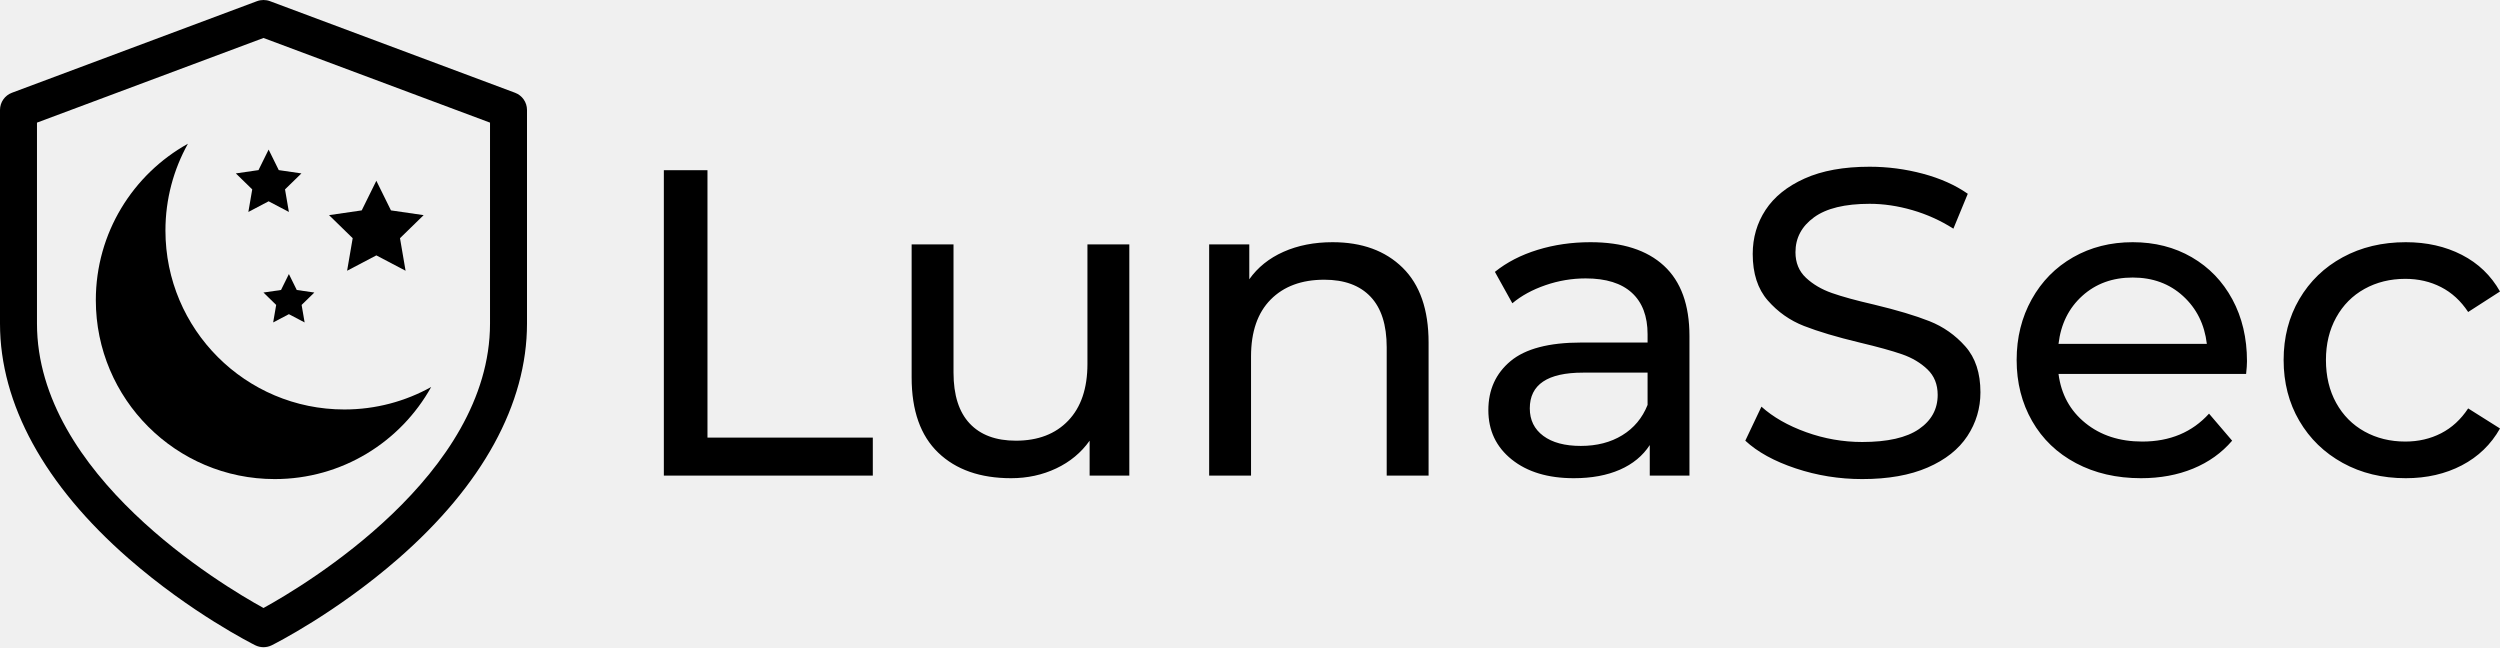
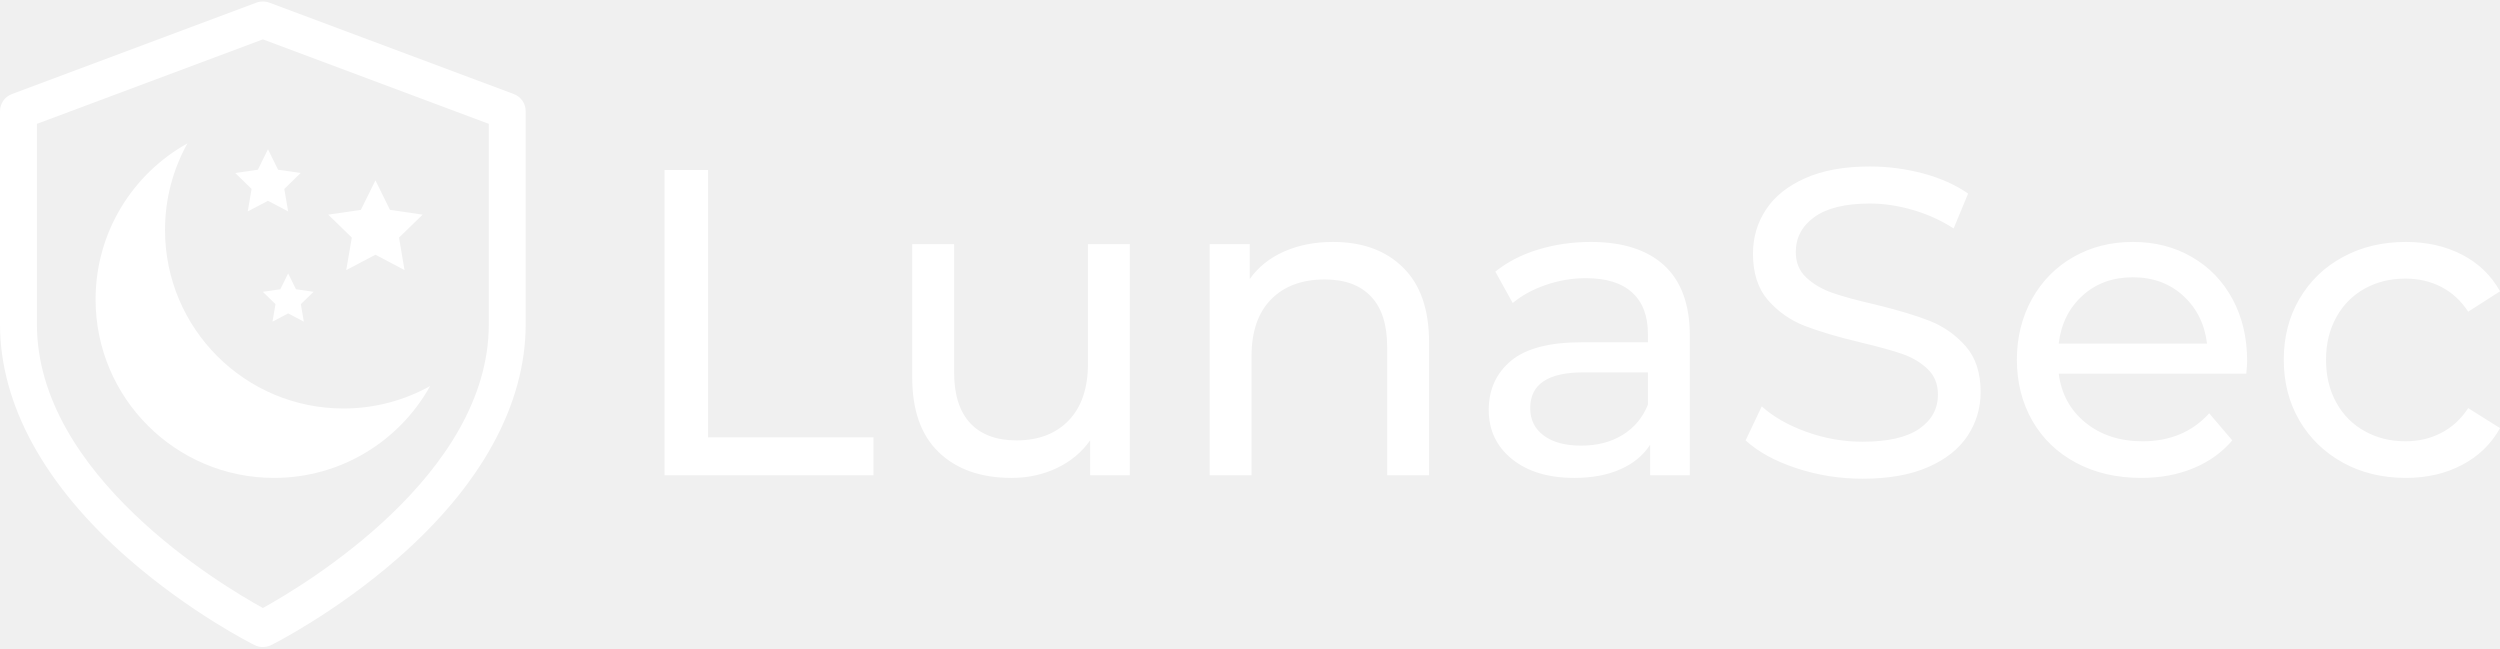
- <svg xmlns="http://www.w3.org/2000/svg" viewBox="1702.474 601.069 410.143 106.176" width="5000" height="1294.378" preserveAspectRatio="none">
-   <defs />
-   <style>.aa6wX5RsvA3Ocolors-0 {fill:#000000;fill-opacity:1;}.aD6z1nYkhcolor {fill:#000000;fill-opacity:1;}.aD6z1nYkhstrokeColor-str {stroke:#C4C4C4;stroke-opacity:1;}.arF48gn-IP9colors-0 {fill:#000000;fill-opacity:1;}</style>
-   <g opacity="1" transform="rotate(0 1811.383 628.4218)">
-     <svg width="301.234" height="51.243" x="1811.383" y="628.422" version="1.1" preserveAspectRatio="none" viewBox="4.2 -28.32 168.36 28.64">
-       <g transform="matrix(1 0 0 1 0 0)" class="aD6z1nYkhcolor">
-         <path id="id-D6z1nYkh7" d="M4.20 0L4.20-28L8.20-28L8.20-3.48L23.36-3.48L23.36 0L4.20 0Z M43.04-21.20L46.88-21.20L46.88 0L43.24 0L43.24-3.20Q42.08-1.56 40.18-0.66Q38.28 0.24 36.04 0.24L36.04 0.24Q31.80 0.24 29.36-2.10Q26.92-4.44 26.92-9L26.92-9L26.92-21.20L30.76-21.20L30.76-9.44Q30.76-6.36 32.24-4.78Q33.72-3.20 36.48-3.20L36.48-3.20Q39.52-3.20 41.28-5.04Q43.04-6.88 43.04-10.24L43.04-10.24L43.04-21.20Z M65.52-21.40Q69.56-21.40 71.94-19.06Q74.32-16.72 74.32-12.20L74.32-12.20L74.32 0L70.48 0L70.48-11.76Q70.48-14.84 69-16.40Q67.52-17.96 64.76-17.96L64.76-17.96Q61.64-17.96 59.84-16.14Q58.04-14.32 58.04-10.92L58.04-10.92L58.04 0L54.20 0L54.20-21.20L57.88-21.20L57.88-18Q59.04-19.64 61.02-20.52Q63-21.40 65.52-21.40L65.52-21.40Z M89.16-21.40Q93.56-21.40 95.90-19.24Q98.24-17.08 98.24-12.80L98.24-12.80L98.24 0L94.60 0L94.60-2.80Q93.64-1.32 91.86-0.54Q90.08 0.24 87.64 0.24L87.64 0.24Q84.08 0.24 81.94-1.48Q79.80-3.20 79.80-6L79.80-6Q79.80-8.80 81.84-10.50Q83.88-12.20 88.32-12.20L88.32-12.20L94.40-12.20L94.40-12.96Q94.40-15.44 92.96-16.76Q91.52-18.08 88.72-18.08L88.72-18.08Q86.84-18.08 85.04-17.46Q83.24-16.84 82.00-15.80L82.00-15.80L80.40-18.68Q82.04-20 84.32-20.70Q86.60-21.40 89.16-21.40L89.16-21.40ZM88.28-2.72Q90.48-2.72 92.08-3.70Q93.68-4.68 94.40-6.48L94.40-6.48L94.40-9.44L88.48-9.44Q83.60-9.44 83.60-6.16L83.60-6.16Q83.60-4.56 84.84-3.64Q86.08-2.72 88.28-2.72L88.28-2.72Z M114.08 0.32Q110.92 0.32 107.98-0.66Q105.04-1.64 103.36-3.20L103.36-3.20L104.84-6.32Q106.44-4.88 108.94-3.98Q111.44-3.08 114.08-3.08L114.08-3.08Q117.56-3.08 119.28-4.26Q121.00-5.44 121.00-7.40L121.00-7.40Q121.00-8.84 120.06-9.74Q119.12-10.64 117.74-11.12Q116.36-11.60 113.84-12.20L113.84-12.20Q110.68-12.96 108.74-13.72Q106.80-14.48 105.42-16.06Q104.04-17.64 104.04-20.32L104.04-20.32Q104.04-22.56 105.22-24.36Q106.40-26.16 108.80-27.24Q111.20-28.32 114.76-28.32L114.76-28.32Q117.24-28.32 119.64-27.68Q122.04-27.04 123.76-25.84L123.76-25.84L122.44-22.64Q120.68-23.76 118.68-24.34Q116.68-24.92 114.76-24.92L114.76-24.92Q111.36-24.92 109.66-23.68Q107.96-22.44 107.96-20.48L107.96-20.48Q107.96-19.04 108.92-18.14Q109.88-17.24 111.30-16.74Q112.72-16.24 115.16-15.68L115.16-15.68Q118.32-14.92 120.24-14.16Q122.16-13.40 123.54-11.84Q124.92-10.28 124.92-7.64L124.92-7.64Q124.92-5.44 123.72-3.62Q122.52-1.80 120.08-0.74Q117.64 0.32 114.08 0.32L114.08 0.32Z M149.36-10.48Q149.36-10.04 149.28-9.32L149.28-9.32L132.08-9.32Q132.44-6.52 134.54-4.82Q136.64-3.12 139.76-3.12L139.76-3.12Q143.56-3.12 145.88-5.68L145.88-5.68L148.00-3.20Q146.56-1.52 144.42-0.64Q142.28 0.24 139.64 0.24L139.64 0.24Q136.28 0.24 133.68-1.14Q131.08-2.52 129.66-5Q128.24-7.48 128.24-10.60L128.24-10.60Q128.24-13.68 129.62-16.16Q131.00-18.64 133.42-20.02Q135.84-21.40 138.88-21.40L138.88-21.40Q141.92-21.40 144.30-20.02Q146.68-18.64 148.02-16.16Q149.36-13.68 149.36-10.48L149.36-10.48ZM138.88-18.16Q136.12-18.16 134.26-16.48Q132.40-14.80 132.08-12.08L132.08-12.08L145.68-12.08Q145.36-14.76 143.50-16.46Q141.64-18.16 138.88-18.16L138.88-18.16Z M163.92 0.24Q160.68 0.24 158.14-1.16Q155.60-2.56 154.16-5.02Q152.72-7.48 152.72-10.60L152.72-10.60Q152.72-13.72 154.16-16.18Q155.60-18.64 158.14-20.02Q160.68-21.40 163.92-21.40L163.92-21.40Q166.80-21.40 169.06-20.24Q171.32-19.08 172.56-16.88L172.56-16.88L169.64-15Q168.64-16.52 167.16-17.28Q165.68-18.04 163.88-18.04L163.88-18.04Q161.80-18.04 160.14-17.12Q158.48-16.20 157.54-14.50Q156.60-12.80 156.60-10.60L156.60-10.60Q156.60-8.36 157.54-6.66Q158.48-4.96 160.14-4.04Q161.80-3.12 163.88-3.12L163.88-3.12Q165.68-3.12 167.16-3.88Q168.64-4.64 169.64-6.16L169.64-6.16L172.56-4.32Q171.32-2.12 169.06-0.94Q166.80 0.24 163.92 0.24L163.92 0.24Z" />
-       </g>
-     </svg>
-   </g>
-   <g opacity="1" transform="rotate(0 1702.474 601.0692)">
-     <svg width="86.458" height="106.176" x="1702.474" y="601.069" version="1.1" preserveAspectRatio="none" viewBox="43 30 114 139.999">
-       <g transform="matrix(1 0 0 1 0 0)">
-         <g>
-           <path d="M154.409 50.063l-53-19.809a4.031 4.031 0 0 0-2.818 0l-53 19.809A3.972 3.972 0 0 0 43 53.78V100c0 17.375 9.634 34.96 27.86 50.855 13.481 11.757 26.786 18.444 27.346 18.724a4.038 4.038 0 0 0 3.588-.001c.56-.279 13.864-6.967 27.346-18.724C147.366 134.96 157 117.375 157 100V53.78a3.972 3.972 0 0 0-2.591-3.717zM149 100c0 32.697-39.966 56.55-49 61.522-9.034-4.972-49-28.825-49-61.522V56.529l49-18.314 49 18.314V100z" data-color="1" class="arF48gn-IP9colors-0" />
-         </g>
-       </g>
-     </svg>
-   </g>
-   <g opacity="1" transform="rotate(0 1718.195 624.6491)">
-     <svg width="55.017" height="55.016" x="1718.195" y="624.649" version="1.1" preserveAspectRatio="none" viewBox="1.386 1.31 96.789 96.788">
-       <g transform="matrix(1 0 0 1 0 0)" class="aa6wX5RsvA3Ocolors-0">
-         <path d="M98.175,71.521c-7.422,4.127-15.963,6.488-25.059,6.488c-28.519,0-51.639-23.121-51.639-51.639  c0-9.097,2.359-17.637,6.489-25.06c-15.851,8.815-26.58,25.726-26.58,45.15c0,28.517,23.12,51.638,51.639,51.638  C72.449,98.1,89.359,87.369,98.175,71.521z" />
-         <polygon points="82.348,12 86.565,20.548 96,21.919 89.175,28.573 90.785,37.97 82.348,33.534 73.909,37.97   75.521,28.573 68.694,21.919 78.129,20.548 " />
-         <polygon points="57.109,38.922 59.378,43.52 64.452,44.256 60.781,47.836 61.648,52.891 57.109,50.503 52.57,52.891   53.437,47.836 49.766,44.256 54.841,43.52 " />
-         <polygon points="51.259,3 54.183,8.925 60.722,9.875 55.991,14.488 57.107,21 51.259,17.925 45.41,21 46.527,14.488   41.796,9.875 48.335,8.925 " />
-       </g>
-     </svg>
-   </g>
+ <svg xmlns="http://www.w3.org/2000/svg" width="1249" height="324" viewBox="0 0 1249 324" fill="none">
+   <path d="M331.999 237.445V84.939H353.764V218.507H436.378V237.445H331.999ZM543.545 121.98H564.459V237.445H544.629V220.02C540.416 225.956 534.886 230.573 527.99 233.848C521.077 237.125 513.545 238.762 505.396 238.762C490.037 238.762 477.908 234.487 469.056 225.977C460.163 217.489 455.738 204.979 455.738 188.448V121.98H476.675V186.043C476.675 197.189 479.355 205.658 484.737 211.424C490.079 217.125 497.801 220.02 507.801 220.02C518.864 220.02 527.587 216.657 533.99 209.977C540.331 203.319 543.545 193.893 543.545 181.68V121.98ZM666.01 120.873C680.645 120.873 692.348 125.129 700.944 133.639C709.604 142.107 713.964 154.576 713.964 171V237.445H693.029V173.382C693.029 162.211 690.369 153.786 684.923 148.107C679.564 142.446 671.881 139.618 661.861 139.618C650.518 139.618 641.607 142.914 635.074 149.531C628.543 156.127 625.264 165.617 625.264 178V237.445H604.351V121.98H624.371V139.404C628.584 133.425 634.308 128.893 641.479 125.681C648.69 122.469 656.88 120.873 666.01 120.873ZM794.792 120.873C810.728 120.873 822.98 124.811 831.493 132.639C839.961 140.491 844.233 152.17 844.233 167.724V237.446H824.404V222.19C820.917 227.573 815.94 231.657 809.449 234.487C803.004 237.339 795.345 238.762 786.47 238.762C773.578 238.762 763.194 235.635 755.429 229.381C747.687 223.125 743.771 214.955 743.771 204.785C743.771 194.615 747.514 186.445 754.9 180.254C762.322 174.086 774.067 171 790.195 171H823.299V166.85C823.299 157.83 820.683 150.937 815.447 146.171C810.216 141.362 802.515 138.98 792.344 138.98C785.511 138.98 778.856 140.086 772.323 142.342C765.791 144.576 760.281 147.616 755.748 151.383L747.066 135.702C753.023 130.916 760.107 127.234 768.387 124.703C776.684 122.172 785.452 120.873 794.792 120.873ZM789.962 222.637C797.983 222.637 804.876 220.85 810.663 217.276C816.447 213.743 820.683 208.68 823.299 202.147V186.043H791.089C773.343 186.043 764.495 191.977 764.495 203.891C764.495 209.7 766.727 214.254 771.279 217.616C775.725 220.955 781.96 222.637 789.962 222.637ZM930.485 239.168C919.063 239.168 907.935 237.402 897.276 233.848C886.594 230.295 878.232 225.657 872.106 220.02L880.171 203.02C885.978 208.254 893.445 212.51 902.507 215.764C911.596 219.039 920.912 220.678 930.485 220.678C943.147 220.678 952.57 218.551 958.828 214.233C965.059 209.956 968.186 204.254 968.186 197.128C968.186 191.894 966.505 187.681 963.06 184.382C959.676 181.128 955.445 178.616 950.443 176.851C945.444 175.128 938.337 173.171 929.23 171.001C917.722 168.255 908.464 165.447 901.425 162.724C894.381 159.938 888.361 155.704 883.298 149.98C878.319 144.235 875.785 136.513 875.785 126.748C875.785 118.641 877.957 111.301 882.234 104.769C886.507 98.217 893.04 92.982 901.744 89.087C910.468 85.152 921.273 83.173 934.21 83.173C943.211 83.173 952.08 84.345 960.763 86.64C969.528 89.026 976.973 92.324 983.272 96.706L976.037 114.13C969.679 110.044 962.827 106.96 955.573 104.874C948.274 102.747 941.167 101.684 934.211 101.684C921.849 101.684 912.614 103.982 906.401 108.472C900.234 112.982 897.172 118.747 897.172 125.896C897.172 131.129 898.893 135.384 902.403 138.64C905.871 141.896 910.19 144.427 915.362 146.278C920.51 148.065 927.531 150.001 936.36 152.023C947.868 154.81 957.061 157.555 964.041 160.298C971.017 163.065 977.019 167.277 982.04 172.958C987.017 178.616 989.526 186.255 989.526 195.851C989.526 203.808 987.358 211.126 983.016 217.722C978.634 224.339 972.015 229.574 963.187 233.404C954.318 237.273 943.422 239.168 930.485 239.168ZM1122.67 180.359C1122.67 181.957 1122.54 184.062 1122.23 186.679H1028.53C1029.87 196.849 1034.29 205.019 1041.95 211.189C1049.57 217.359 1059.06 220.466 1070.4 220.466C1084.18 220.466 1095.29 215.804 1103.72 206.487L1115.25 220.018C1110.06 226.102 1103.52 230.762 1095.74 233.954C1087.95 237.165 1079.31 238.761 1069.72 238.761C1057.57 238.761 1046.69 236.251 1037.29 231.251C1027.8 226.21 1020.55 219.21 1015.36 210.231C1010.21 201.188 1007.63 191.02 1007.63 179.7C1007.63 168.53 1010.16 158.444 1015.14 149.404C1020.19 140.403 1027.08 133.382 1035.82 128.425C1044.63 123.383 1054.5 120.872 1065.59 120.872C1076.65 120.872 1086.46 123.383 1095.08 128.425C1103.76 133.382 1110.48 140.404 1115.37 149.404C1120.23 158.445 1122.67 168.701 1122.67 180.359ZM1065.59 138.532C1055.57 138.532 1047.17 141.574 1040.46 147.66C1033.7 153.787 1029.7 161.787 1028.53 171.658H1102.63C1101.46 161.935 1097.5 153.978 1090.76 147.787C1084.04 141.617 1075.59 138.532 1065.59 138.532ZM1201.97 238.762C1190.22 238.762 1179.73 236.209 1170.48 231.125C1161.27 226.02 1154.06 219.039 1148.8 210.127C1143.57 201.168 1140.97 191.022 1140.97 179.701C1140.97 168.361 1143.57 158.234 1148.8 149.318C1154.06 140.362 1161.27 133.382 1170.48 128.425C1179.73 123.383 1190.22 120.872 1201.97 120.872C1212.46 120.872 1221.78 122.979 1229.95 127.192C1238.18 131.403 1244.54 137.532 1249.03 145.531L1233.11 155.721C1229.52 150.211 1225.01 146.083 1219.61 143.319C1214.27 140.574 1208.31 139.19 1201.78 139.19C1194.18 139.19 1187.42 140.85 1181.4 144.191C1175.39 147.551 1170.63 152.275 1167.24 158.465C1163.8 164.637 1162.08 171.721 1162.08 179.699C1162.08 187.826 1163.8 195.017 1167.24 201.166C1170.63 207.314 1175.39 212.102 1181.4 215.398C1187.42 218.783 1194.18 220.464 1201.78 220.464C1208.31 220.464 1214.27 219.06 1219.61 216.294C1225.01 213.548 1229.52 209.399 1233.11 203.888L1249.03 213.89C1244.54 221.91 1238.18 228.036 1229.95 232.314C1221.78 236.615 1212.46 238.762 1201.97 238.762Z" fill="white" />
+   <path d="M256.672 46.982L134.568 1.325C132.484 0.537 130.165 0.537 128.081 1.325L5.968 46.982C2.394 48.302 0.021 51.705 0 55.535V162C0 202.041 22.201 242.551 64.188 279.166C95.262 306.271 125.888 321.654 127.187 322.293C129.782 323.59 132.847 323.59 135.463 322.293C136.739 321.654 167.399 306.25 198.451 279.166C240.458 242.551 262.629 202.041 262.629 162V55.535C262.629 51.705 260.256 48.302 256.672 46.982ZM244.204 162C244.204 237.359 152.122 292.273 131.337 303.76C110.496 292.274 18.447 237.36 18.447 162V61.875L131.337 19.665L244.204 61.875V162Z" fill="white" />
+   <path d="M214.886 192.871C202.057 199.998 187.323 204.082 171.612 204.082C122.358 204.082 82.443 164.127 82.443 114.916C82.443 99.193 86.517 84.448 93.635 71.642C66.274 86.854 47.753 116.065 47.753 149.595C47.753 198.828 87.678 238.762 136.921 238.762C170.461 238.762 199.673 220.211 214.886 192.871Z" fill="white" />
+   <path d="M187.567 90.109L194.833 104.853L211.141 107.235L199.354 118.703L202.1 134.938L187.567 127.257L172.972 134.938L175.771 118.703L163.983 107.235L180.28 104.853L187.567 90.109Z" fill="white" />
+   <path d="M143.962 136.597L147.868 144.512L156.653 145.787L150.303 151.957L151.793 160.701L143.962 156.574L136.134 160.701L137.634 151.957L131.304 145.787L140.048 144.512L143.962 136.597Z" fill="white" />
+   <path d="M133.879 74.557L138.921 84.79L150.187 86.428L142.037 94.406L143.962 105.619L133.879 100.32L123.772 105.619L125.697 94.406L117.528 86.428L128.826 84.79L133.879 74.557Z" fill="white" />
</svg>
